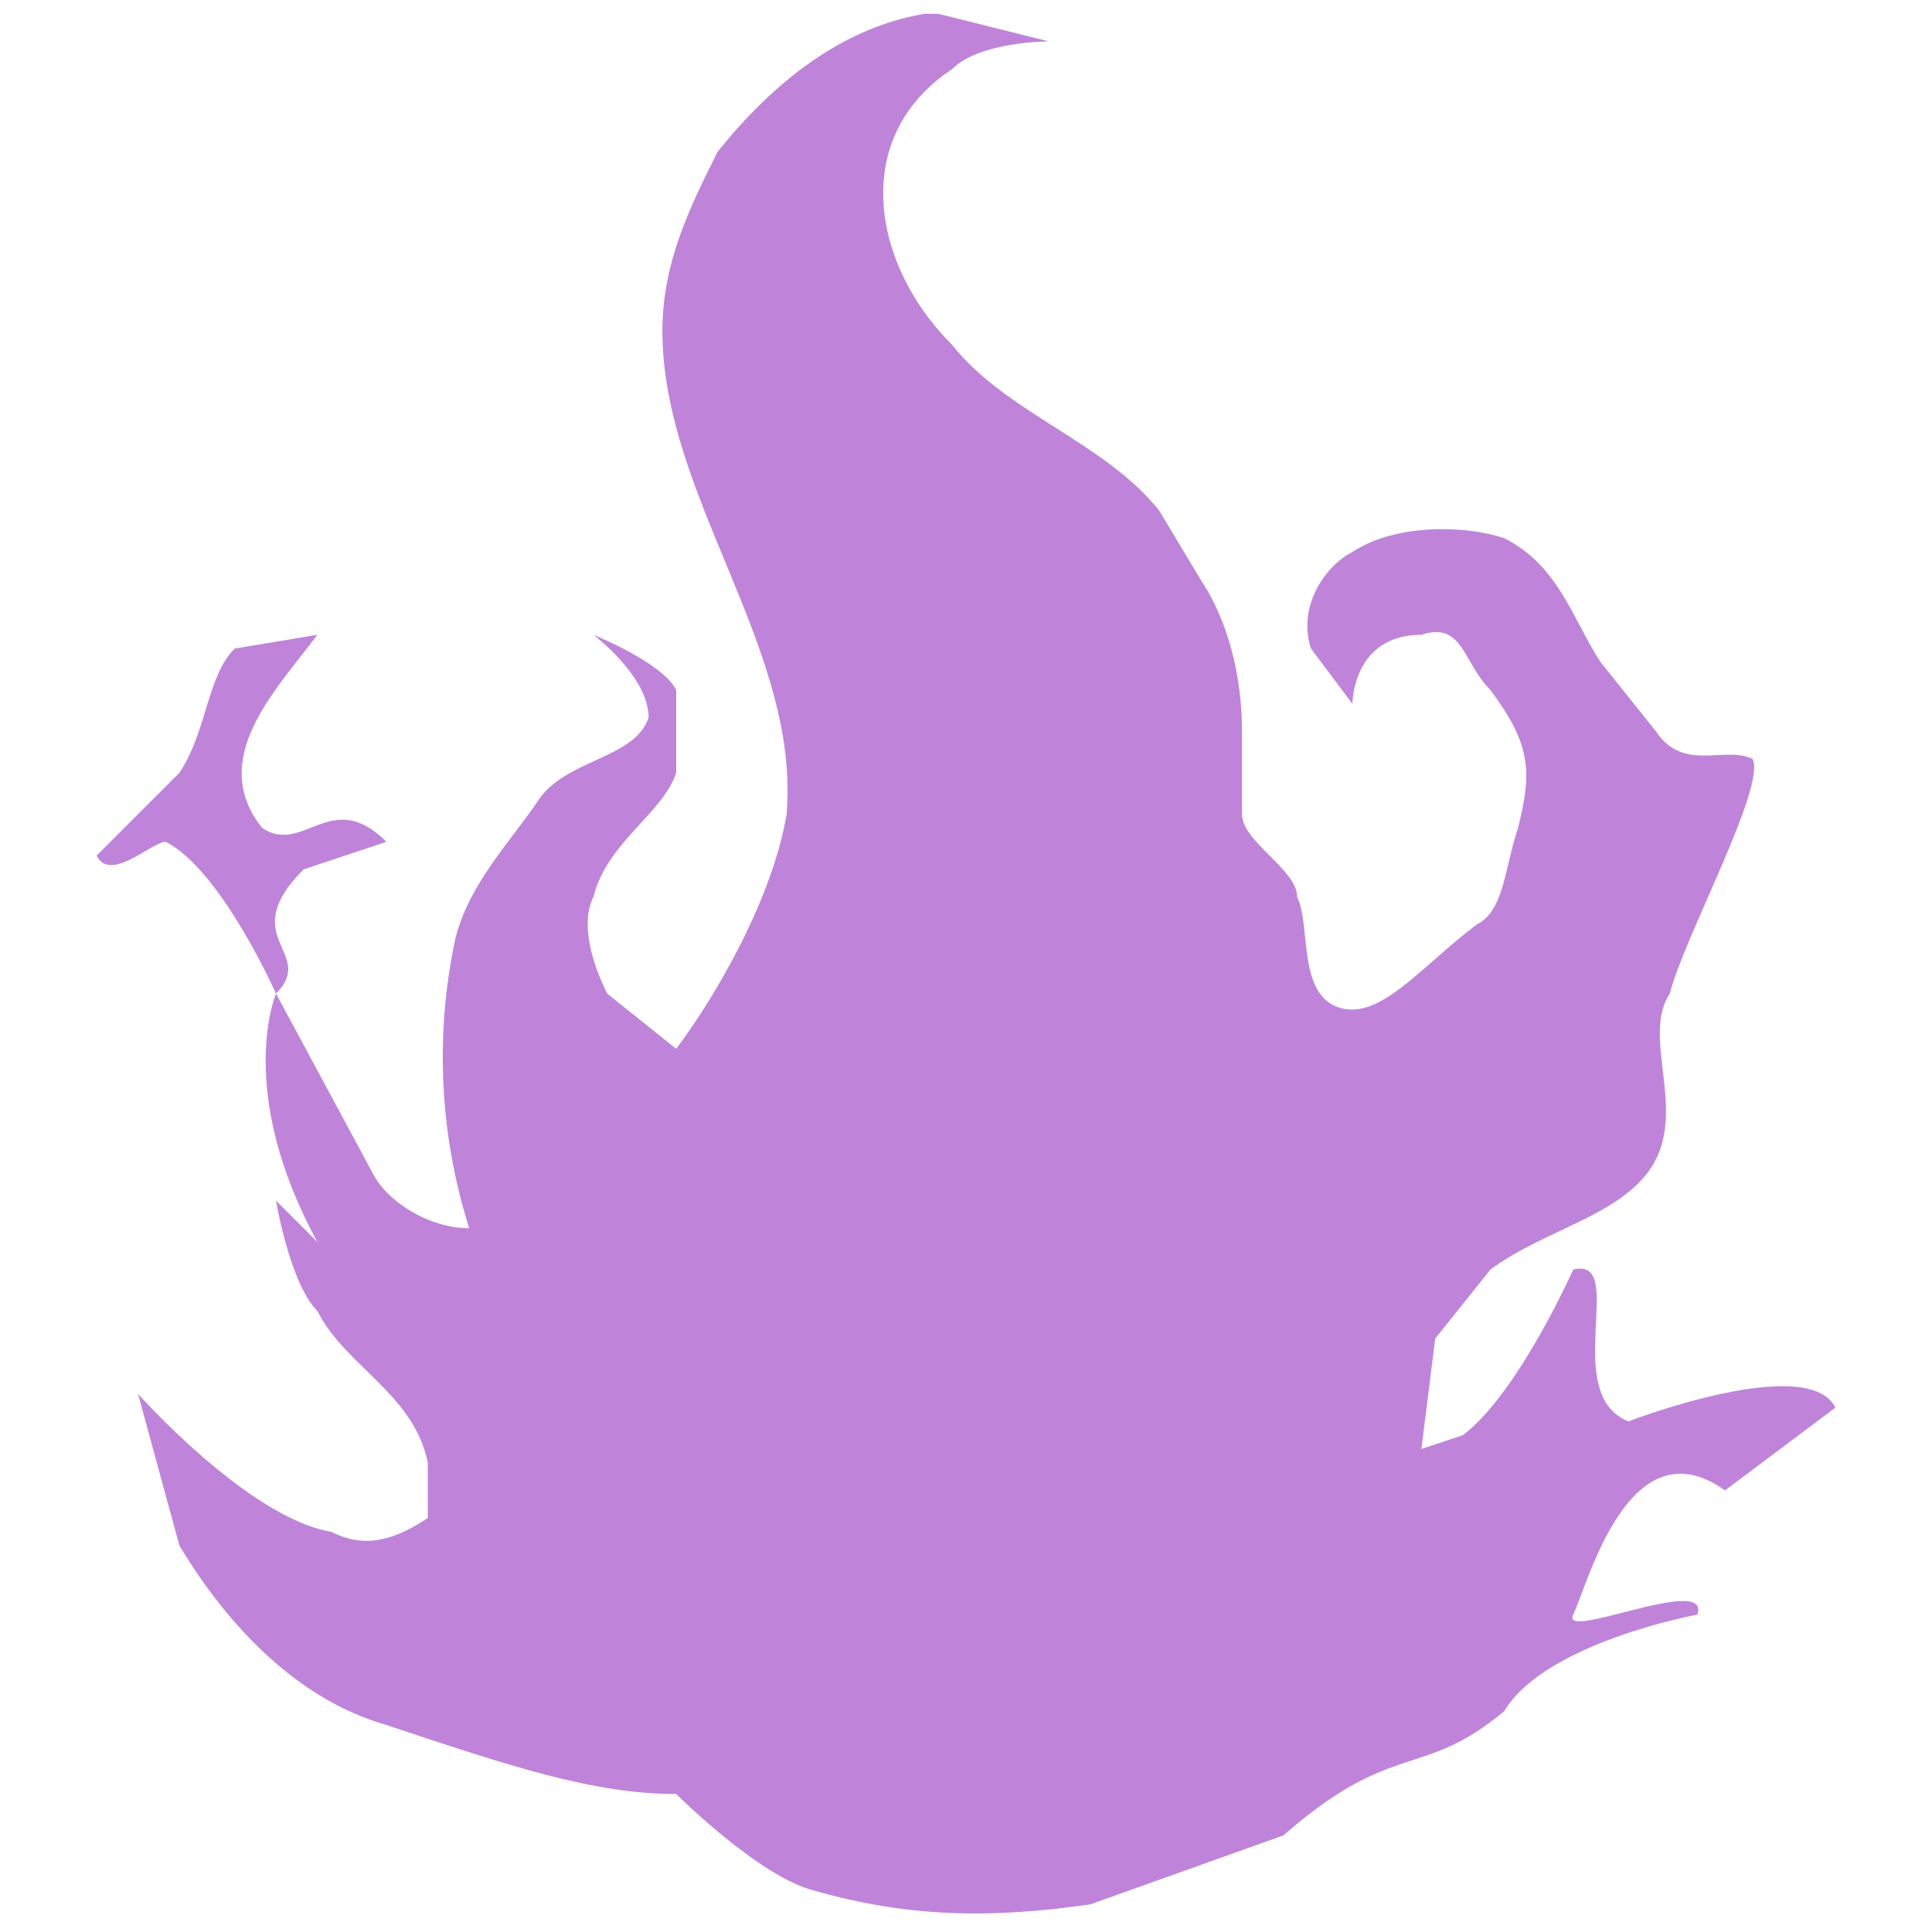
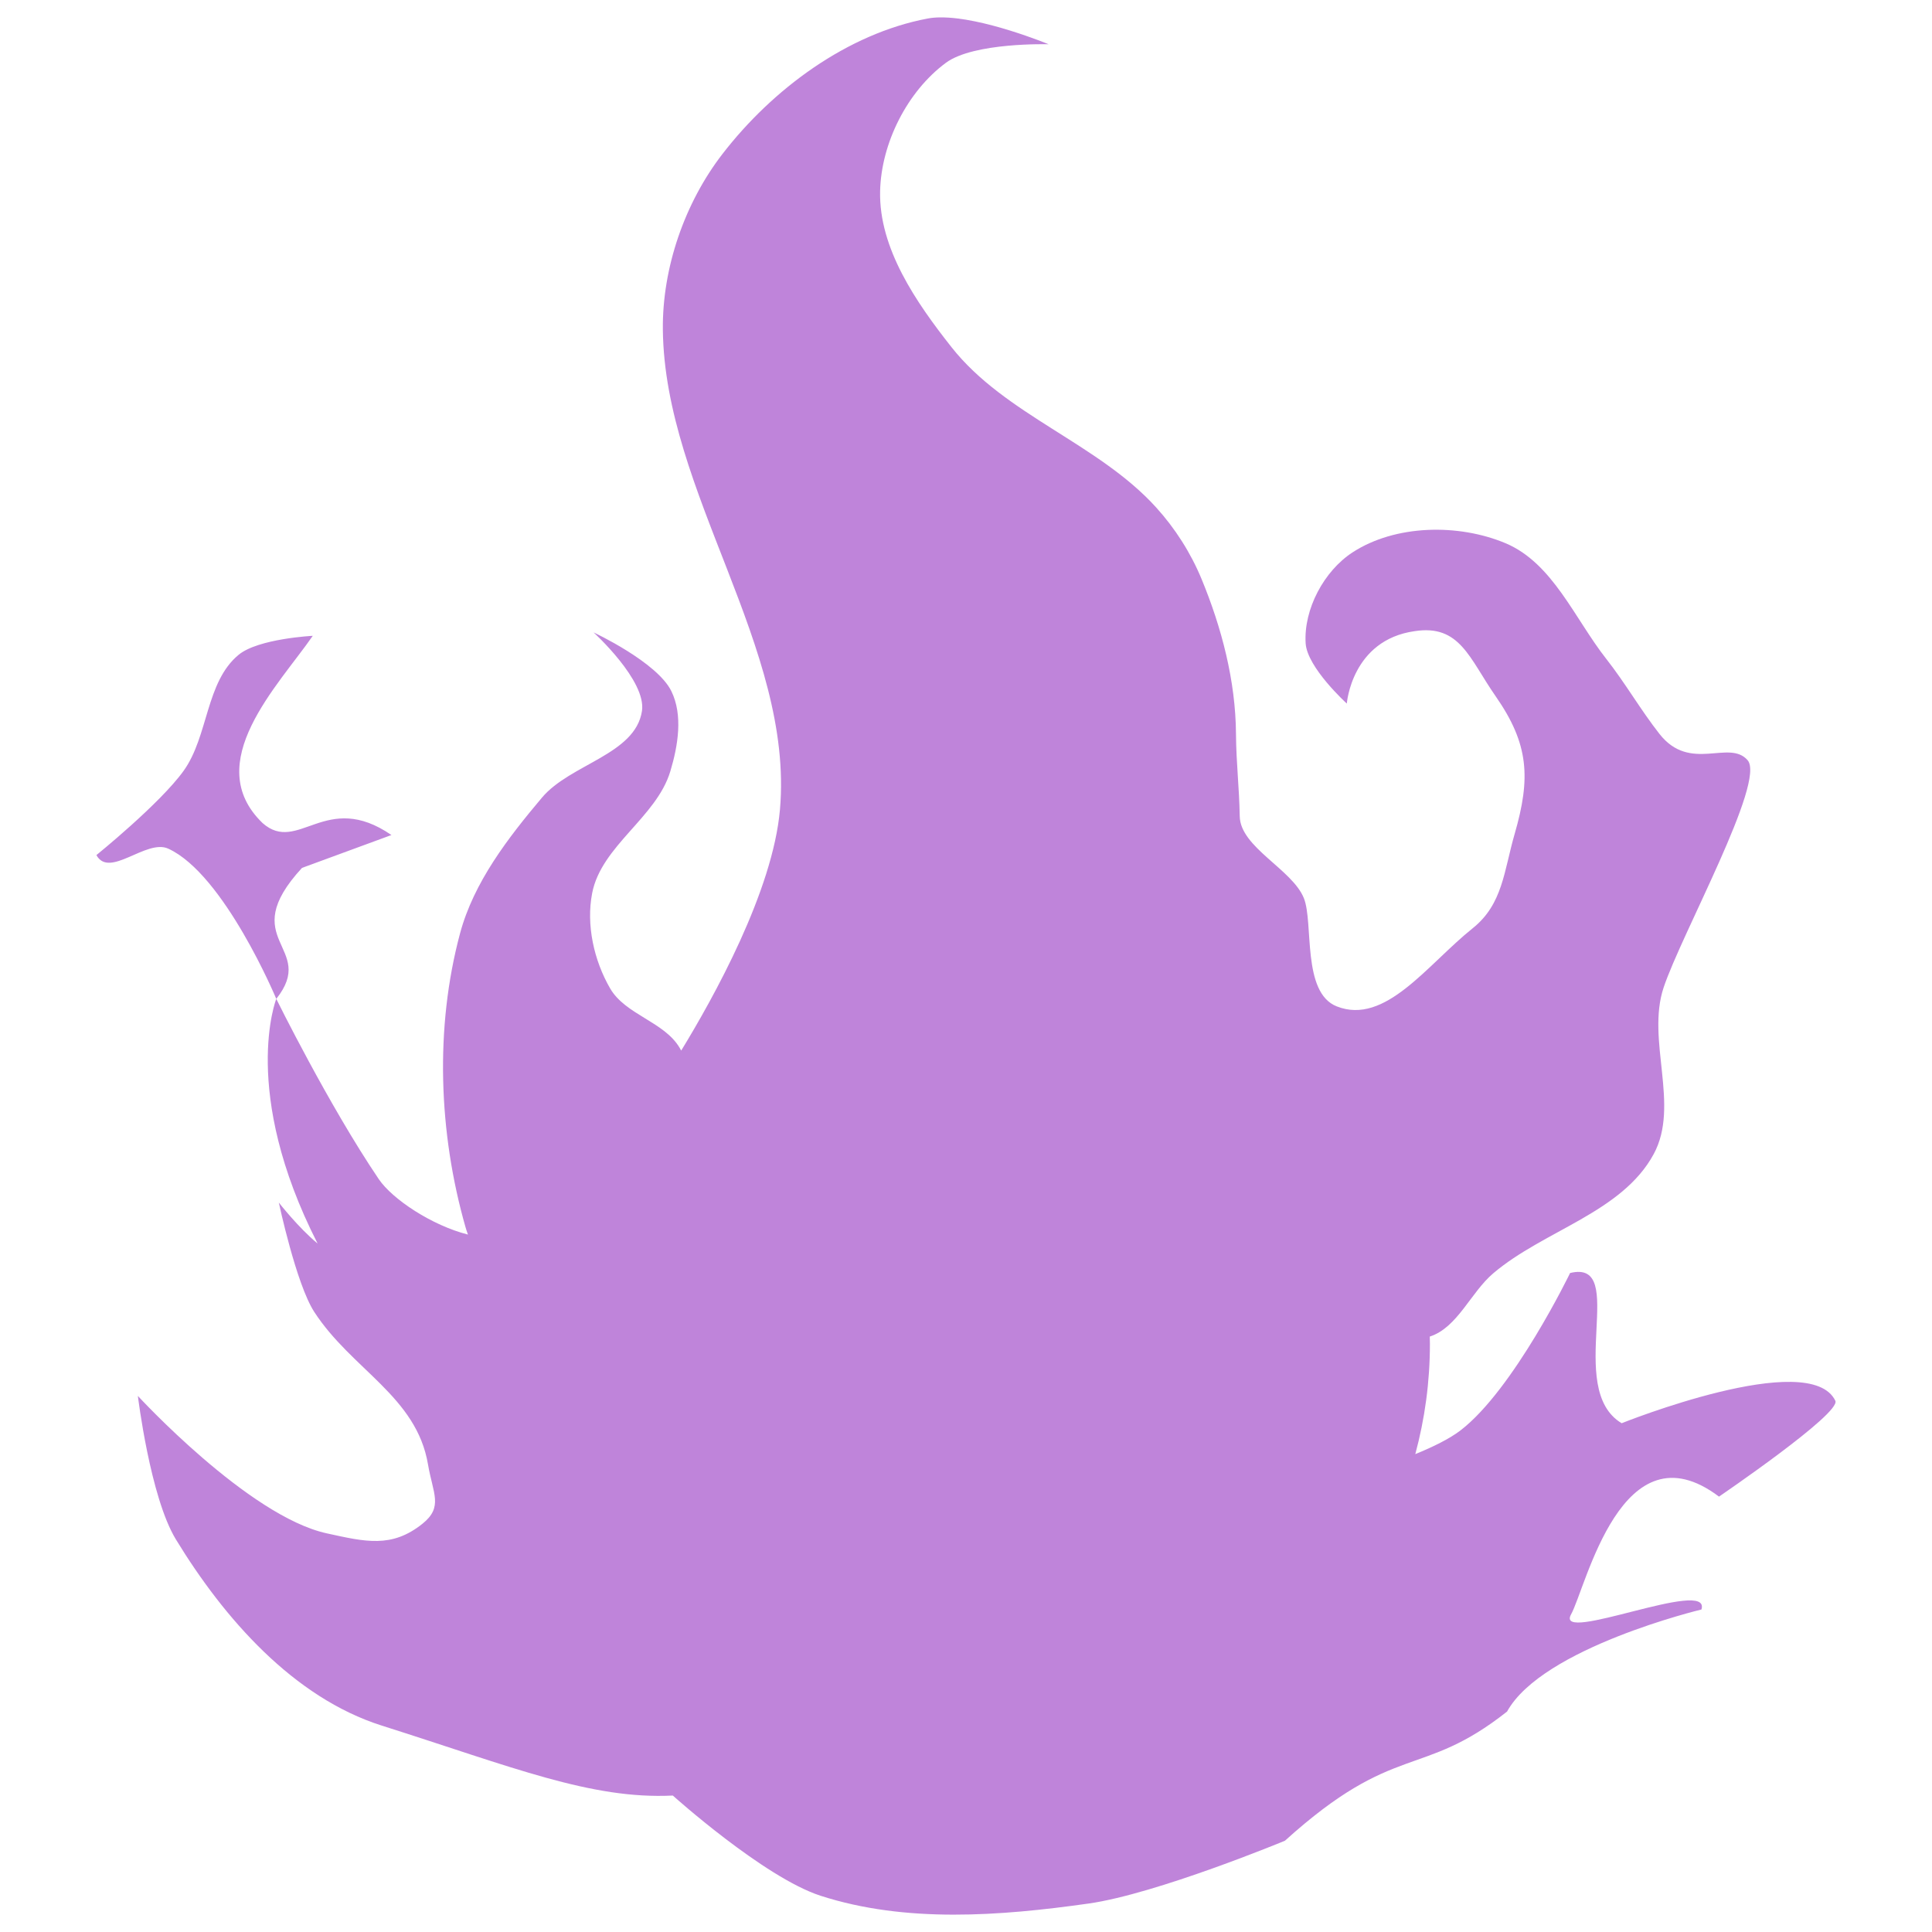
- <svg xmlns="http://www.w3.org/2000/svg" viewBox="0 0 140 140">
-   <path fill="#bf84da" d="M68 1h-1c-6 1-11 5-15 10-2 4-4 8-4 13 0 12 10 23 9 35-1 6-5 13-8 17l-5-4c-1-2-2-5-1-7 1-4 5-6 6-9v-6c-1-2-6-4-6-4s4 3 4 6c-1 3-6 3-8 6s-5 6-6 10a41 41 0 0 0 1 21c-3 0-6-2-7-4l-7-13s-3 7 3 18l-3-3s1 6 3 8c2 4 7 6 8 11v4c-3 2-5 2-7 1-6-1-14-10-14-10l3 11c3 5 8 11 15 13 9 3 15 5 21 5 0 0 6 6 10 7 7 2 13 2 20 1l14-5c8-7 10-4 16-9 3-5 14-7 14-7s0 2 0 0c1-3-10 2-9 0s4-14 11-9l8-6c-2-4-15 1-15 1-5-2 0-12-4-11 0 0-4 9-8 12l-3 1 1-8 4-5c4-3 10-4 12-8s-1-9 1-12c1-4 7-15 6-17-2-1-5 1-7-2l-4-5c-2-3-3-7-7-9-3-1-8-1-11 1-2 1-4 4-3 7l3 4s0-5 5-5c3-1 3 2 5 4 3 4 3 6 2 10-1 3-1 6-3 7-4 3-7 7-10 6s-2-6-3-8c0-2-4-4-4-6v-6c0-4-1-8-3-11l-3-5c-4-5-11-7-15-12-3-3-5-7-5-11s2-7 5-9c2-2 7-2 7-2l-8-2zM20 72c3-3-3-4 2-9l6-2c-4-4-6 1-9-1-4-5 1-10 4-14l-6 1c-2 2-2 6-4 9l-6 6c1 2 4-1 5-1 4 2 8 11 8 11z" />
-   <path fill="none" stroke="#000" stroke-width=".3" d="M53 140Z" />
+ <svg xmlns="http://www.w3.org/2000/svg" id="svg8" width="140mm" height="140mm" version="1.1" viewBox="0 0 140 140">
+   <g id="layer1">
+     <path id="path10" style="fill:#bf84da;fill-opacity:1;stroke:#000;stroke-width:0;stroke-linecap:round;stroke-miterlimit:4;stroke-dasharray:none" d="m 68.118,1.26 c -0.319,0.004 -0.619,0.03 -0.895,0.082 -5.836,1.104 -11.242,5.113 -14.87,9.815 -2.738,3.547 -4.367,8.248 -4.32,12.729 0.124,11.798 9.506,23.016 8.486,34.77 -0.513,5.915 -4.81,13.639 -7.157,17.474 -0.036,-0.067 -0.072,-0.135 -0.11,-0.198 -1.124,-1.903 -3.933,-2.396 -5.04,-4.309 -1.174,-2.027 -1.748,-4.607 -1.301,-6.906 0.668,-3.432 4.66,-5.481 5.665,-8.83 0.556,-1.853 0.925,-4.066 0.073,-5.803 -1.036,-2.114 -5.635,-4.256 -5.635,-4.256 0,0 3.844,3.493 3.505,5.697 -0.486,3.157 -5.187,3.829 -7.245,6.272 -2.467,2.928 -4.943,6.136 -5.936,9.835 -1.841,6.859 -1.554,14.473 0.397,21.301 0.048,0.17 0.108,0.347 0.174,0.528 -2.598,-0.655 -5.471,-2.553 -6.465,-4.022 -3.642,-5.385 -7.424,-13.057 -7.424,-13.057 0,0 -2.638,6.68 2.995,17.73 -1.397,-1.153 -2.811,-2.97 -2.811,-2.97 0,0 1.258,5.906 2.566,7.921 2.723,4.194 7.41,6.122 8.244,11.052 0.358,2.116 1.121,3.082 -0.4,4.301 -2.233,1.788 -4.141,1.306 -6.935,0.696 -5.676,-1.239 -13.689,-9.959 -13.689,-9.959 0,0 0.889,7.333 2.753,10.394 3.489,5.727 8.528,11.47 14.921,13.496 9.492,3.009 15.17,5.362 21.091,5.069 0,0 6.607,5.937 10.712,7.263 6.159,1.99 13,1.469 19.409,0.564 4.933,-0.696 14.235,-4.553 14.235,-4.553 8.01,-7.24 9.873,-4.441 16.097,-9.361 2.566,-4.641 14.085,-7.394 14.085,-7.394 0,0 -0.719,2.282 0,0 0.747,-2.37 -10.676,2.576 -9.448,0.354 1.088,-1.97 3.666,-13.853 10.72,-8.535 0,0 8.869,-6.035 8.43,-6.946 -1.85,-3.844 -15.484,1.628 -15.484,1.628 -4.188,-2.514 0.565,-11.935 -3.736,-10.885 0,0 -4.077,8.441 -7.946,11.408 -0.793,0.608 -1.99,1.194 -3.271,1.716 0.69,-2.557 1.059,-5.232 1.059,-7.986 l -0.01,-0.532 c 2.015,-0.653 2.959,-3.194 4.605,-4.589 3.682,-3.121 9.327,-4.392 11.623,-8.638 1.918,-3.547 -0.558,-8.251 0.72,-12.075 1.295,-3.876 7.423,-14.921 6.083,-16.464 -1.34,-1.543 -4.162,0.926 -6.385,-1.903 -1.373,-1.748 -2.483,-3.693 -3.857,-5.439 -2.29,-2.911 -3.881,-6.946 -7.296,-8.38 -3.413,-1.433 -7.984,-1.358 -11.087,0.661 -2.072,1.348 -3.553,4.122 -3.401,6.589 0.108,1.76 2.983,4.368 2.983,4.368 0,0 0.348,-4.602 4.915,-5.247 3.286,-0.508 3.963,1.977 5.863,4.706 2.423,3.478 2.56,5.927 1.381,9.999 -0.777,2.684 -0.853,5.076 -3.034,6.821 -3.291,2.631 -6.334,7.059 -9.857,5.663 -2.536,-1.005 -1.668,-6.039 -2.376,-7.83 -0.827,-2.092 -4.611,-3.692 -4.651,-5.942 -0.039,-2.164 -0.255,-3.824 -0.272,-5.988 -0.029,-3.83 -1.034,-7.677 -2.498,-11.216 -0.781,-1.888 -1.913,-3.661 -3.284,-5.175 -4.216,-4.655 -10.944,-6.688 -14.834,-11.619 -2.565,-3.251 -5.262,-7.155 -5.172,-11.295 0.076,-3.483 1.963,-7.229 4.761,-9.305 2.026,-1.504 7.45,-1.348 7.45,-1.348 0,0 -4.789,-1.987 -7.871,-1.946 z M 20.022,72.38 c 3.021,-3.804 -3.021,-4.185 1.862,-9.489 l 6.481,-2.381 c -4.766,-3.278 -6.748,1.409 -9.336,-0.865 -4.513,-4.358 1.154,-9.977 3.636,-13.571 0,0 -3.945,0.198 -5.372,1.374 -2.395,1.973 -2.18,5.892 -3.99,8.412 -1.708,2.378 -6.317,6.103 -6.317,6.103 0.938,1.726 3.621,-1.192 5.205,-0.467 4.064,1.858 7.829,10.884 7.829,10.884 z" />
+     <path style="fill:none;stroke:#000;stroke-width:.265px;stroke-linecap:butt;stroke-linejoin:miter;stroke-opacity:1" id="path859" d="M 52.861,139.927 Z" />
+   </g>
</svg>
